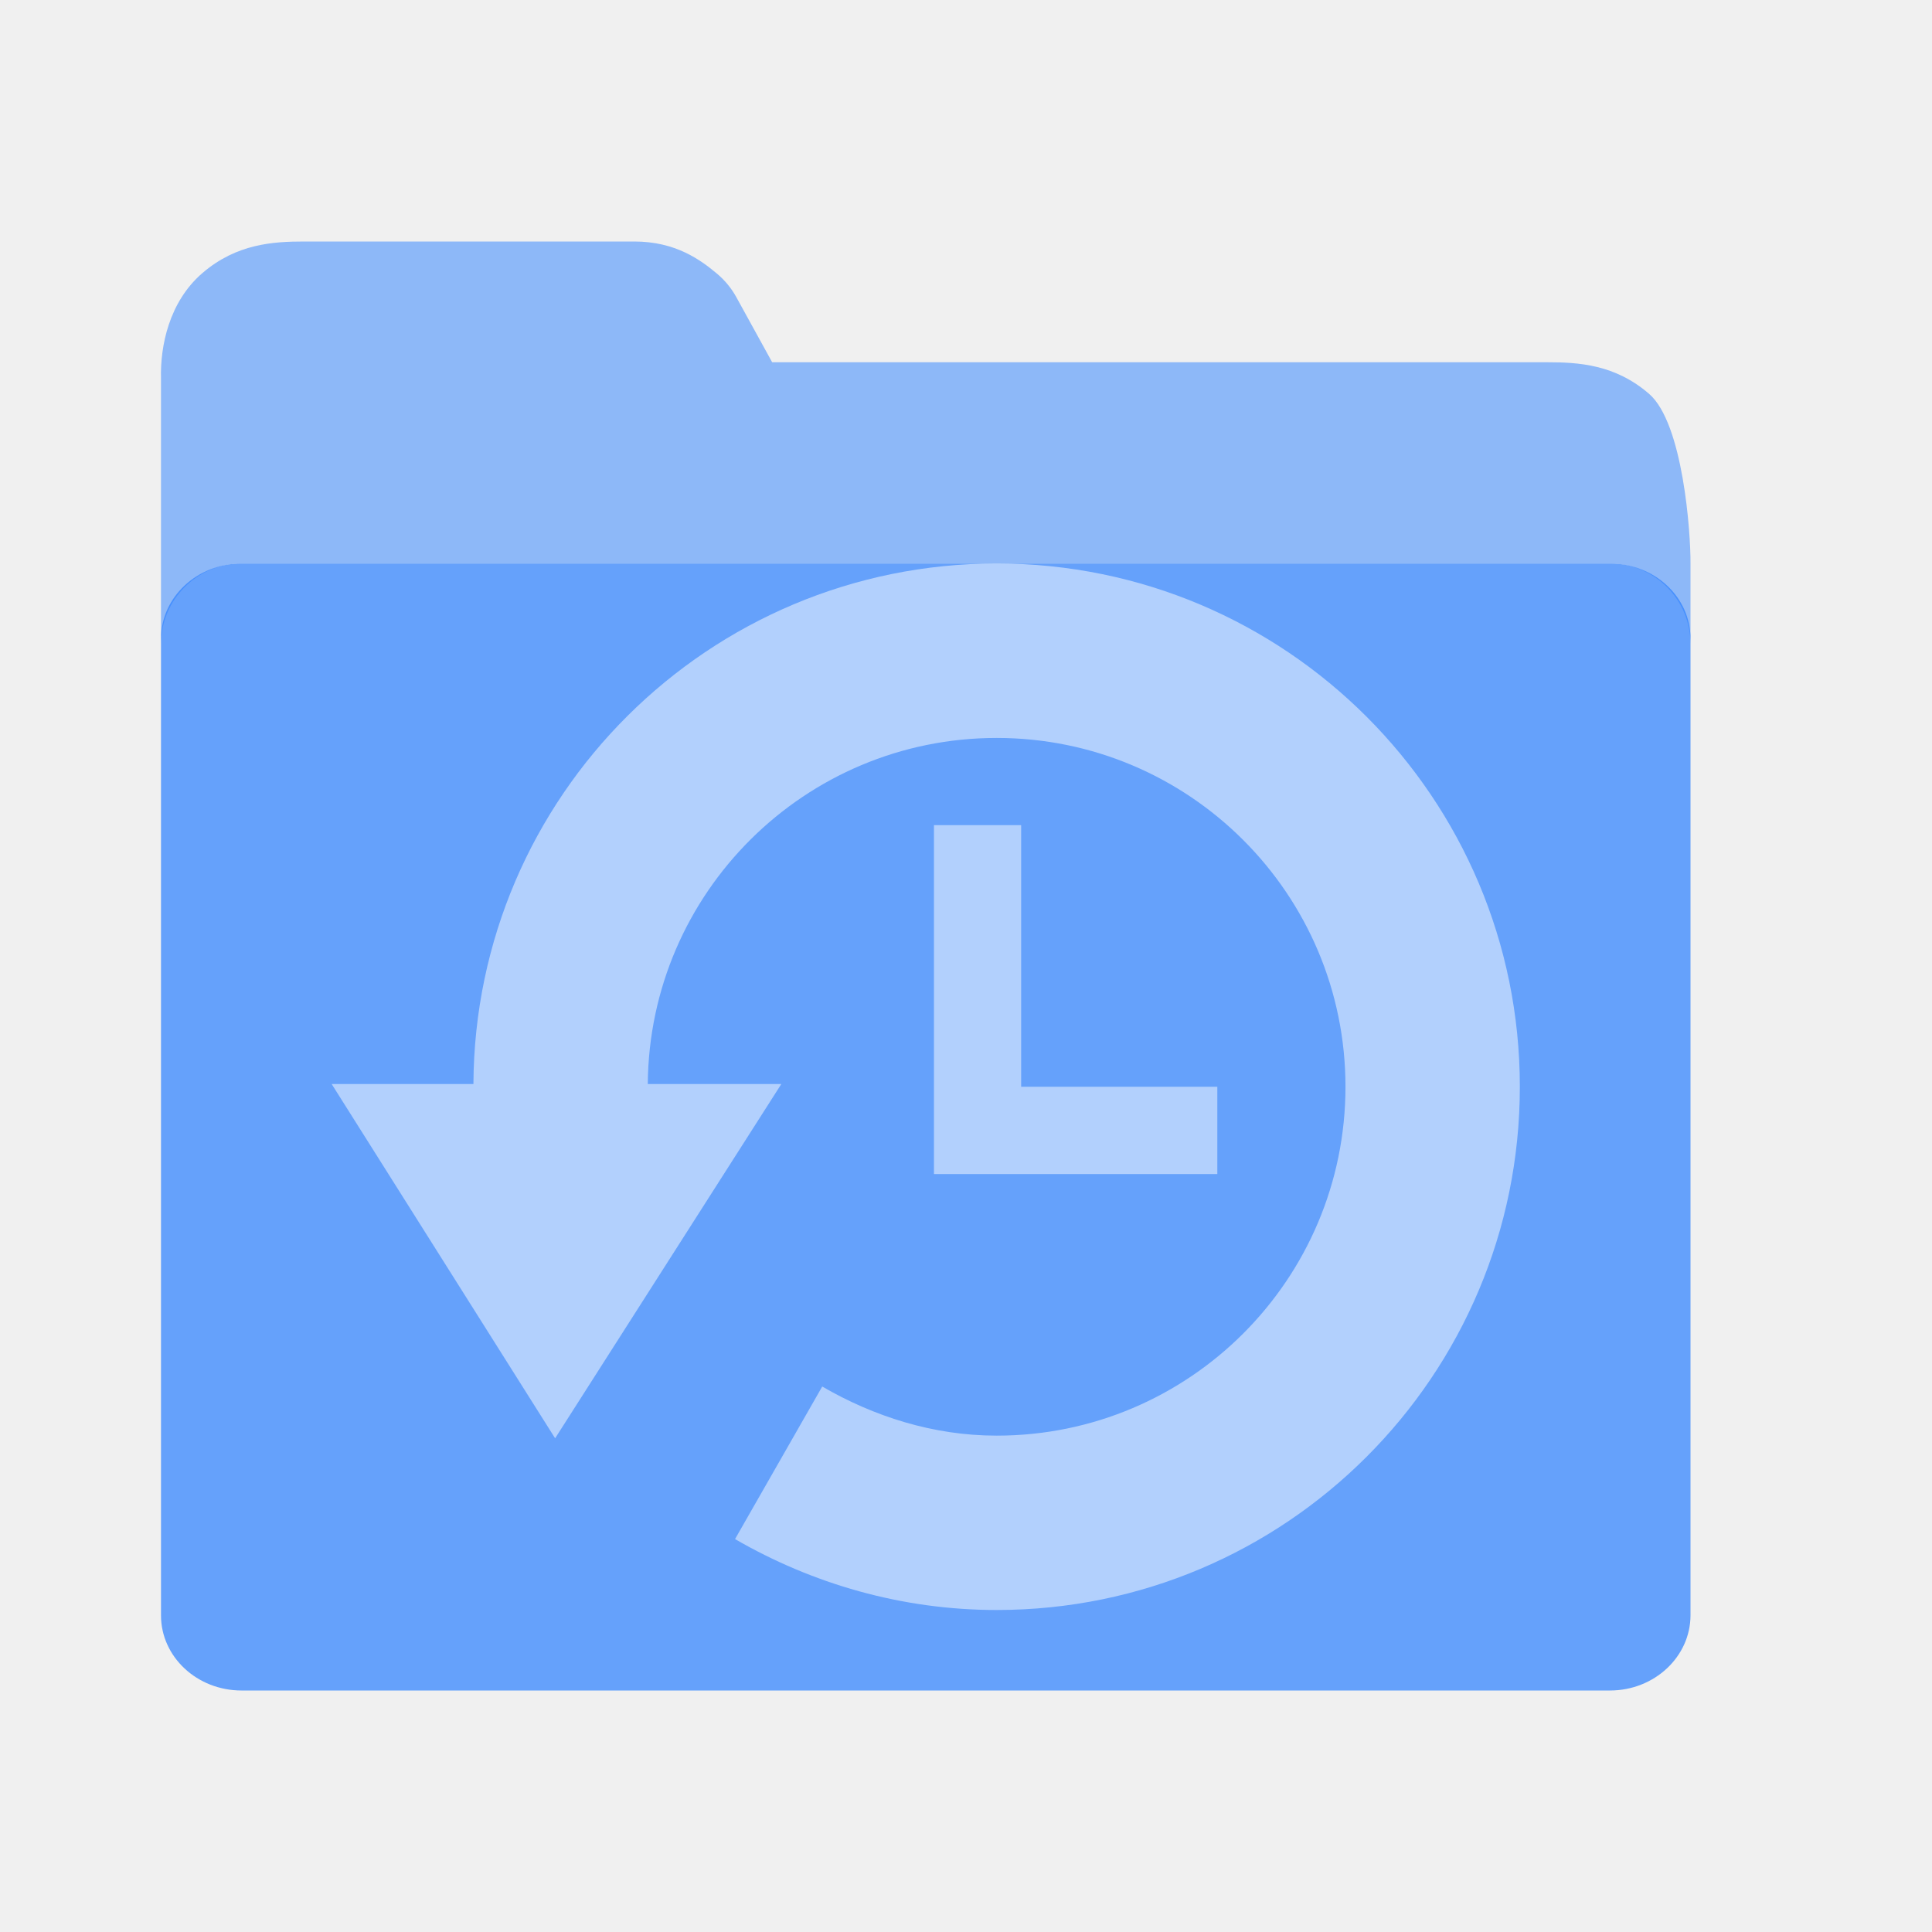
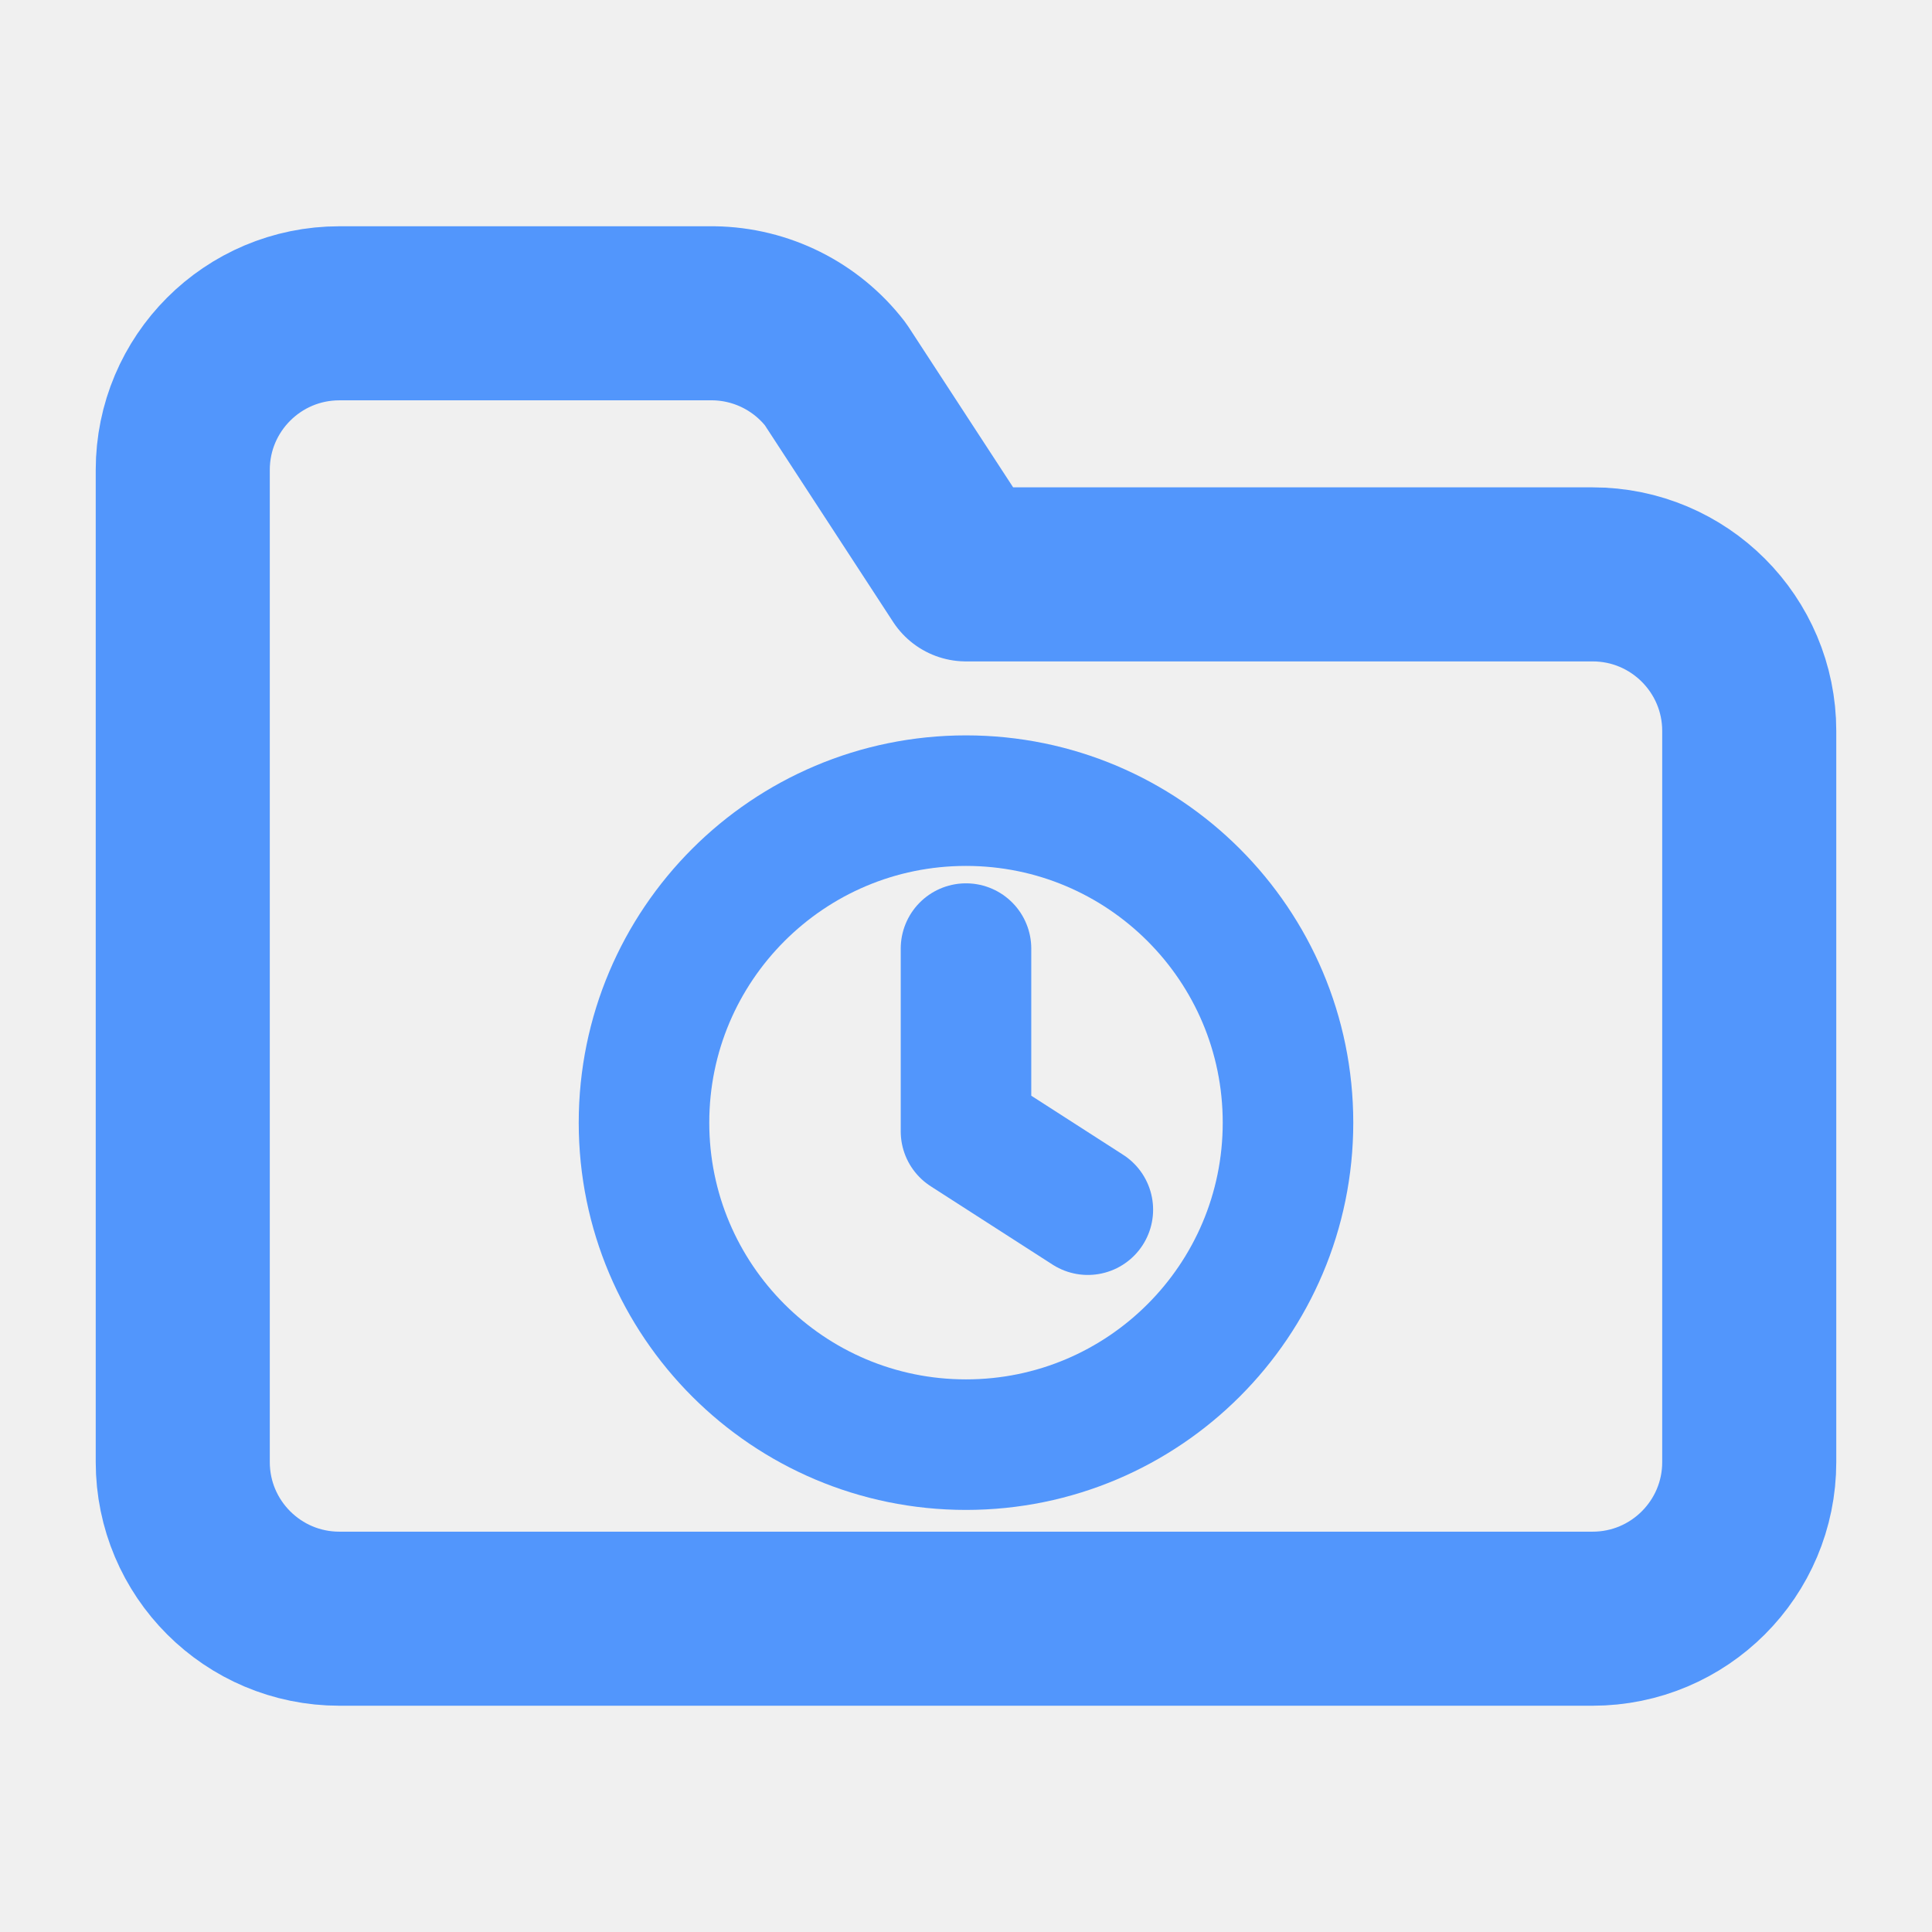
- <svg xmlns="http://www.w3.org/2000/svg" width="24px" height="24px" viewBox="0 0 24 24" version="1.1" id="SVGRoot">
-   <defs id="defs815">
-     <linearGradient id="linearGradient5654">
-       <stop style="stop-color:#2a7fff;stop-opacity:1;" offset="0" id="stop5656" />
-       <stop style="stop-color:#2a7fff;stop-opacity:0.784;" offset="1" id="stop5658" />
-     </linearGradient>
-   </defs>
-   <g id="layer1">
-     <path style="color:#000000;font-style:normal;font-variant:normal;font-weight:normal;font-stretch:normal;font-size:medium;line-height:normal;font-family:sans-serif;font-variant-ligatures:normal;font-variant-position:normal;font-variant-caps:normal;font-variant-numeric:normal;font-variant-alternates:normal;font-feature-settings:normal;text-indent:0;text-align:start;text-decoration:none;text-decoration-line:none;text-decoration-style:solid;text-decoration-color:#000000;letter-spacing:normal;word-spacing:normal;text-transform:none;writing-mode:lr-tb;direction:ltr;text-orientation:mixed;dominant-baseline:auto;baseline-shift:baseline;text-anchor:start;white-space:normal;shape-padding:0;clip-rule:nonzero;display:inline;overflow:visible;visibility:visible;opacity:0.5;isolation:auto;mix-blend-mode:normal;color-interpolation:sRGB;color-interpolation-filters:linearRGB;solid-color:#000000;solid-opacity:1;vector-effect:none;fill:#2a7fff;fill-opacity:1;fill-rule:nonzero;stroke:none;stroke-width:2;stroke-linecap:butt;stroke-linejoin:round;stroke-miterlimit:4;stroke-dasharray:none;stroke-dashoffset:0;stroke-opacity:1;color-rendering:auto;image-rendering:auto;shape-rendering:auto;text-rendering:auto;enable-background:accumulate" d="M 3.781,3 C 3.391,3 2.939,3.029 2.518,3.389 2.097,3.749 1.99,4.305 2,4.699 V 8 C 2.001,7.449 2.448,7 3,7 h 17 c 0.553,5.43e-5 1.001,0.447 1,1 V 7 C 21.003,6.618 20.908,5.258 20.486,4.893 20.064,4.527 19.61,4.5 19.219,4.5 H 9.592 L 9.145,3.688 C 9.085,3.58 9.006,3.484 8.912,3.404 8.704,3.229 8.394,3 7.879,3 Z M 21,20 c -5.67e-4,0.276 -0.112,0.526 -0.293,0.707 C 20.888,20.526 21,20.276 21,20 Z" id="path1047" />
-     <path style="color:#000000;font-style:normal;font-variant:normal;font-weight:normal;font-stretch:normal;font-size:medium;line-height:normal;font-family:sans-serif;font-variant-ligatures:normal;font-variant-position:normal;font-variant-caps:normal;font-variant-numeric:normal;font-variant-alternates:normal;font-feature-settings:normal;text-indent:0;text-align:start;text-decoration:none;text-decoration-line:none;text-decoration-style:solid;text-decoration-color:#000000;letter-spacing:normal;word-spacing:normal;text-transform:none;writing-mode:lr-tb;direction:ltr;text-orientation:mixed;dominant-baseline:auto;baseline-shift:baseline;text-anchor:start;white-space:normal;shape-padding:0;clip-rule:nonzero;display:inline;overflow:visible;visibility:visible;opacity:0.7;isolation:auto;mix-blend-mode:normal;color-interpolation:sRGB;color-interpolation-filters:linearRGB;solid-color:#000000;solid-opacity:1;vector-effect:none;fill:#2a7fff;fill-opacity:1;fill-rule:nonzero;stroke:none;stroke-width:1.932;stroke-linecap:round;stroke-linejoin:round;stroke-miterlimit:4;stroke-dasharray:none;stroke-dashoffset:0;stroke-opacity:1;paint-order:normal;color-rendering:auto;image-rendering:auto;shape-rendering:auto;text-rendering:auto;enable-background:accumulate" d="M 3,7 C 2.448,7 2.001,7.419 2,7.933 V 20.067 C 2,20.582 2.448,21 3,21 h 17 c 0.551,-5e-5 0.999,-0.419 1,-0.933 V 7.933 C 21.001,7.417 20.553,7 20,7 Z" id="rect1030" />
-     <path style="display:inline;opacity:0.5;fill:#ffffff;fill-opacity:1;stroke:none;stroke-width:1;enable-background:new" d="M 12.381,7 C 8.802,7 5.899,9.892 5.881,13.466 H 4.12 l 2.776,4.401 2.81,-4.401 h -1.659 c 0.018,-2.377 1.952,-4.299 4.334,-4.299 2.393,0 4.333,1.94 4.333,4.333 0,2.393 -1.94,4.334 -4.333,4.334 -0.791,0 -1.529,-0.24 -2.167,-0.61 l -1.083,1.895 C 10.087,19.672 11.197,20 12.381,20 c 3.59,0 6.499,-2.91 6.499,-6.5 0,-3.59 -2.909,-6.5 -6.499,-6.5 z m -0.779,3.25 v 3.25 1.084 h 3.52 V 13.5 h -2.437 v -3.25 z" id="path1068" />
-     <path id="path822" d="m -37,7 h 16.978 l -0.02,12.977 h -16.978 z" style="opacity:1;fill:#2a7fff;fill-opacity:1;stroke:#2a7fff;stroke-width:2;stroke-linecap:round;stroke-linejoin:round;stroke-miterlimit:4;stroke-dasharray:none;stroke-opacity:1;paint-order:normal" />
-     <path d="m -20,6.174 c 0.004,-0.504 -0.192,-0.675 -0.78,-0.675 h -10.219 l -0.732,-1.331 c -0.104,-0.087 -0.243,-0.169 -0.39,-0.169 h -4.098 c -0.58,0 -0.793,0.174 -0.78,0.675 L -37,20 h 17 z" id="path824" style="opacity:0.7;fill:#2a7fff;fill-opacity:1;stroke:#2a7fff;stroke-width:2;stroke-linejoin:round;stroke-miterlimit:4;stroke-dasharray:none" />
-     <path id="path826" d="m -27.619,7 c -3.579,0 -6.482,2.892 -6.5,6.466 h -1.761 l 2.776,4.401 2.81,-4.401 h -1.659 c 0.018,-2.377 1.952,-4.299 4.334,-4.299 2.393,0 4.333,1.94 4.333,4.333 0,2.393 -1.94,4.334 -4.333,4.334 -0.791,0 -1.529,-0.24 -2.167,-0.61 l -1.083,1.895 c 0.956,0.553 2.066,0.881 3.25,0.881 3.59,0 6.499,-2.91 6.499,-6.5 0,-3.59 -2.909,-6.5 -6.499,-6.5 z m -0.779,3.25 v 3.25 1.084 h 3.52 V 13.5 h -2.437 v -3.25 z" style="display:inline;opacity:0.7;fill:#ffffff;fill-opacity:1;stroke:none;stroke-width:1;enable-background:new" />
+ <svg xmlns="http://www.w3.org/2000/svg" opacity="0.8" width="24" height="24" viewBox="0.9 1.4 22.2 22.2" fill="none" stroke="#2a7fff" stroke-width="2" stroke-linecap="round" stroke-linejoin="round">
+   <path d="M3 6.8A1.8 1.8 0 0 1 4.8 5h4.3a1.8 1.8 0 0 1 1.4.7L12 8h7.2A1.8 1.8 0 0 1 21 9.8v8.4a1.8 1.8 0 0 1-1.8 1.8H4.8A1.8 1.8 0 0 1 3 18.2z" />
+   <g stroke-width="1.5">
+     <circle cx="12" cy="14.3" r="3.7" />
+     <path d="M12 12.3v2.1l1.4.9" />
  </g>
</svg>
